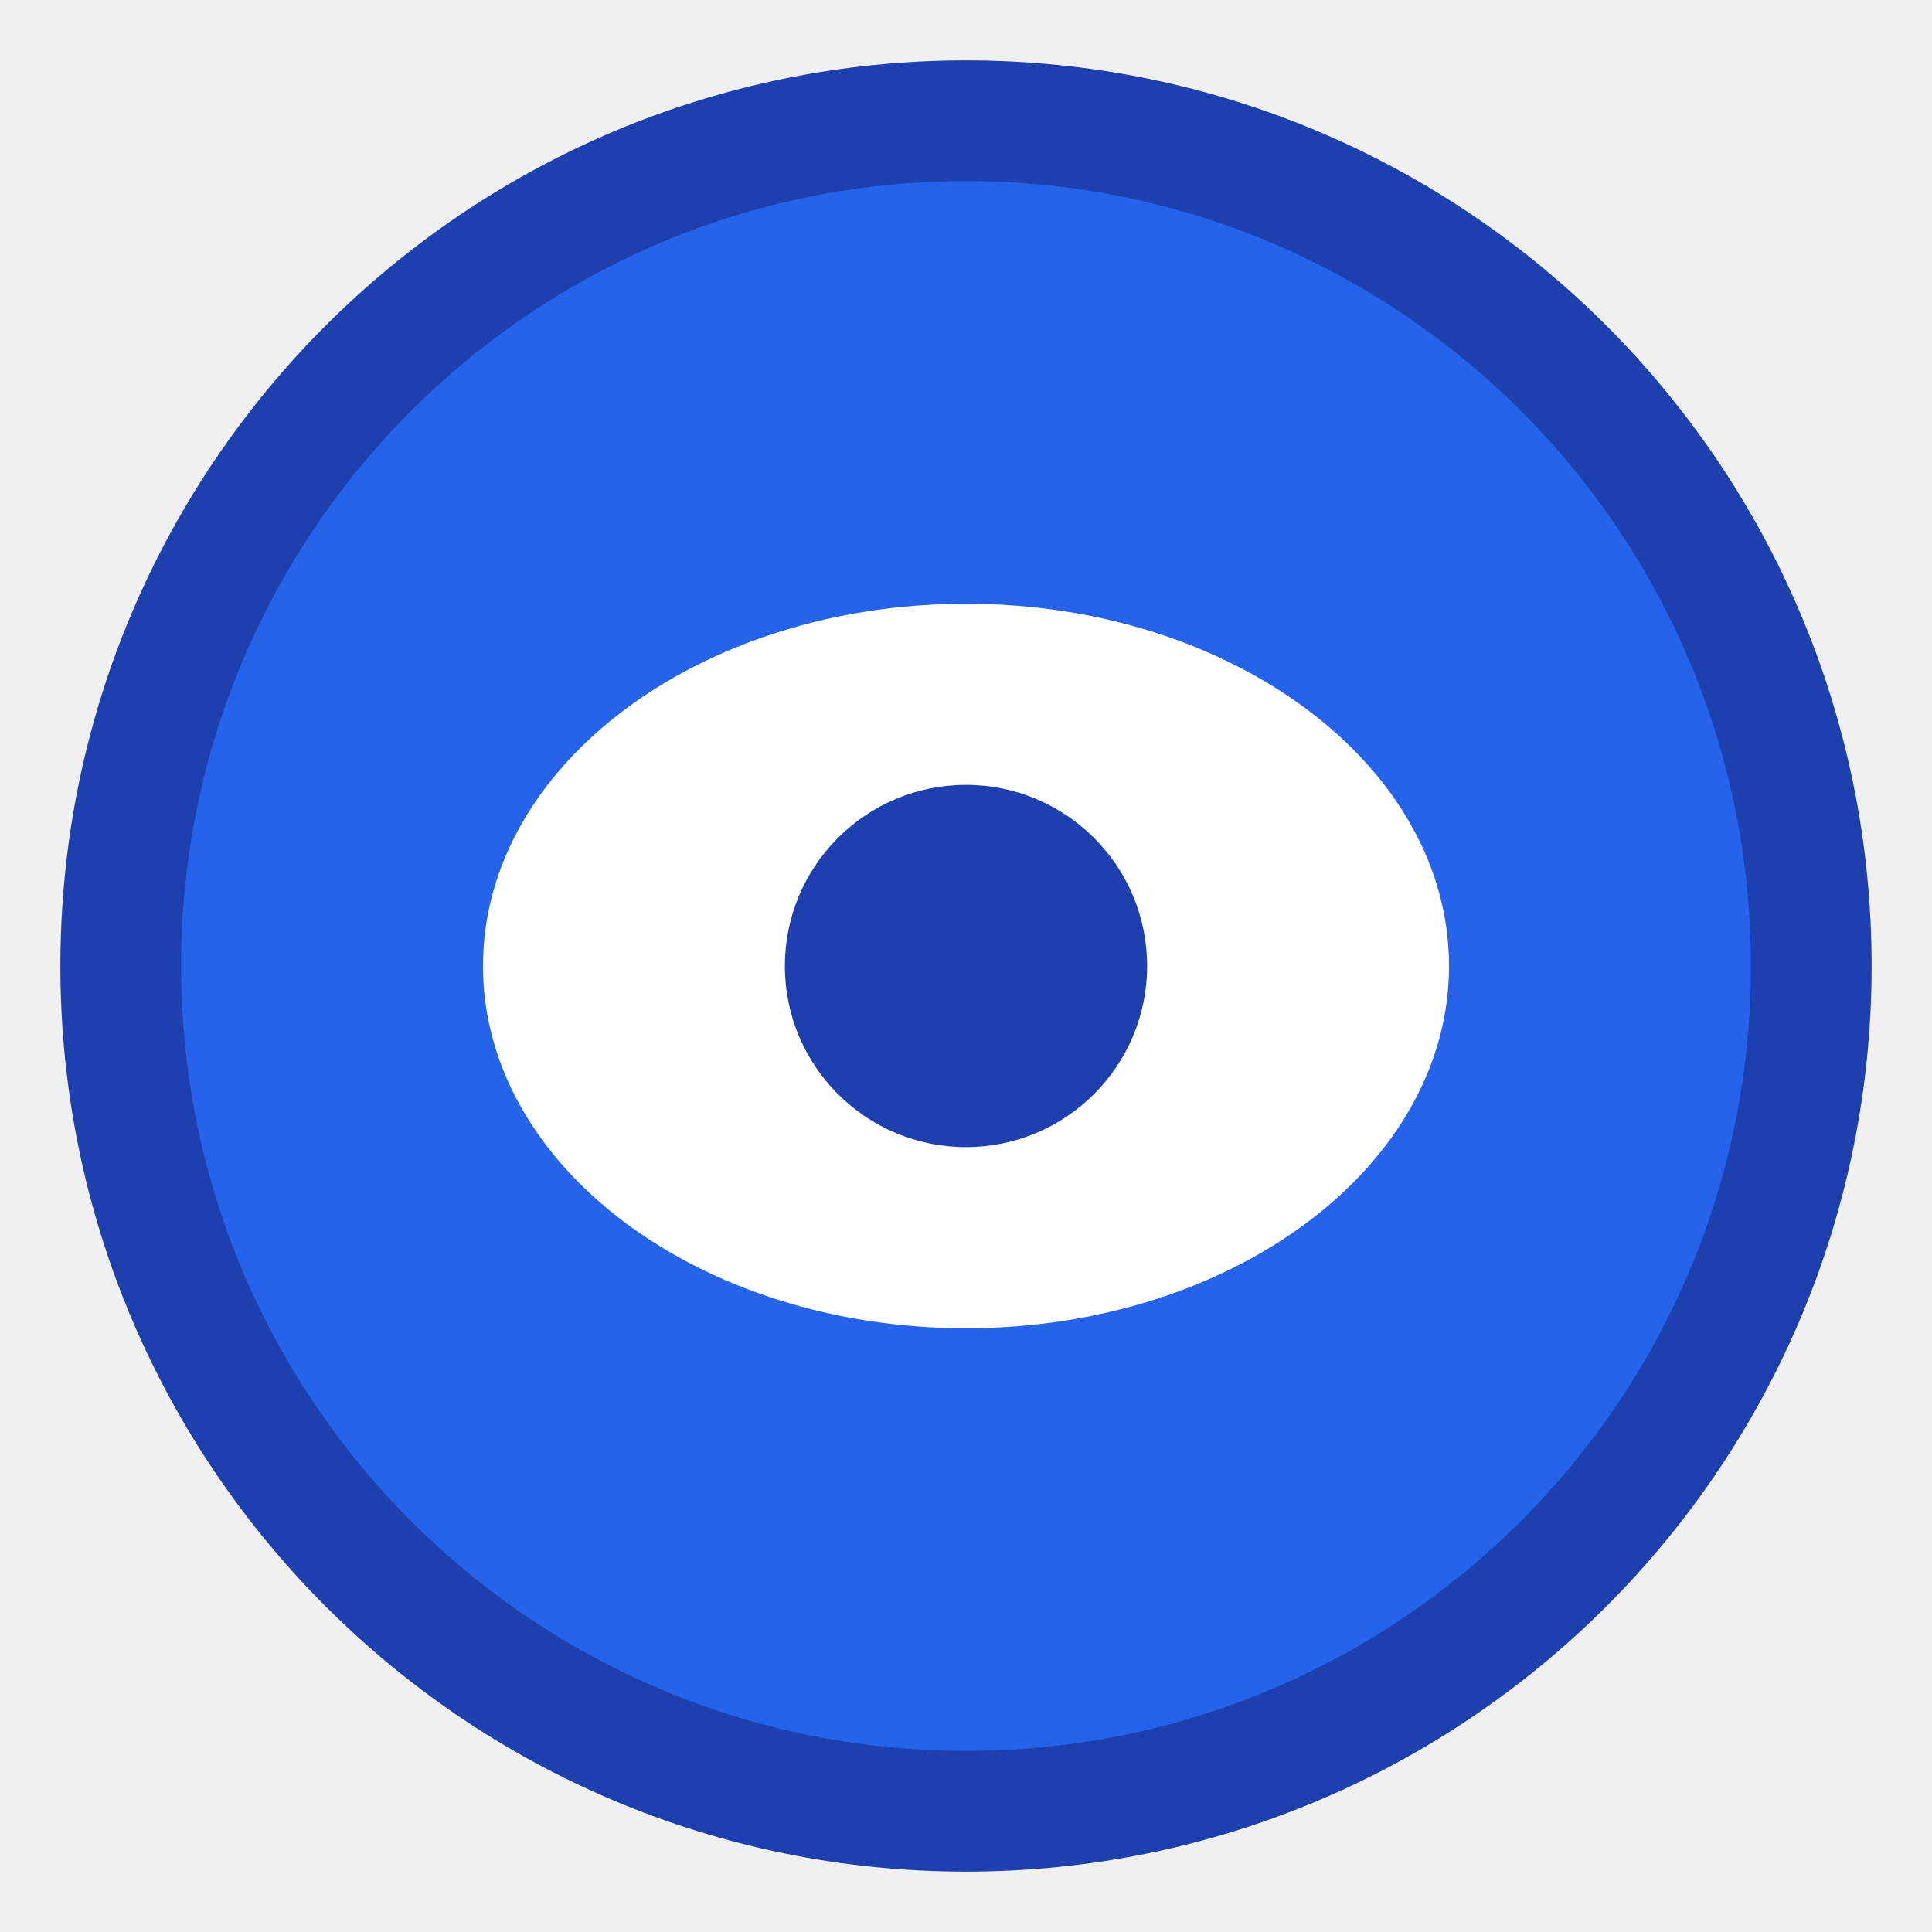
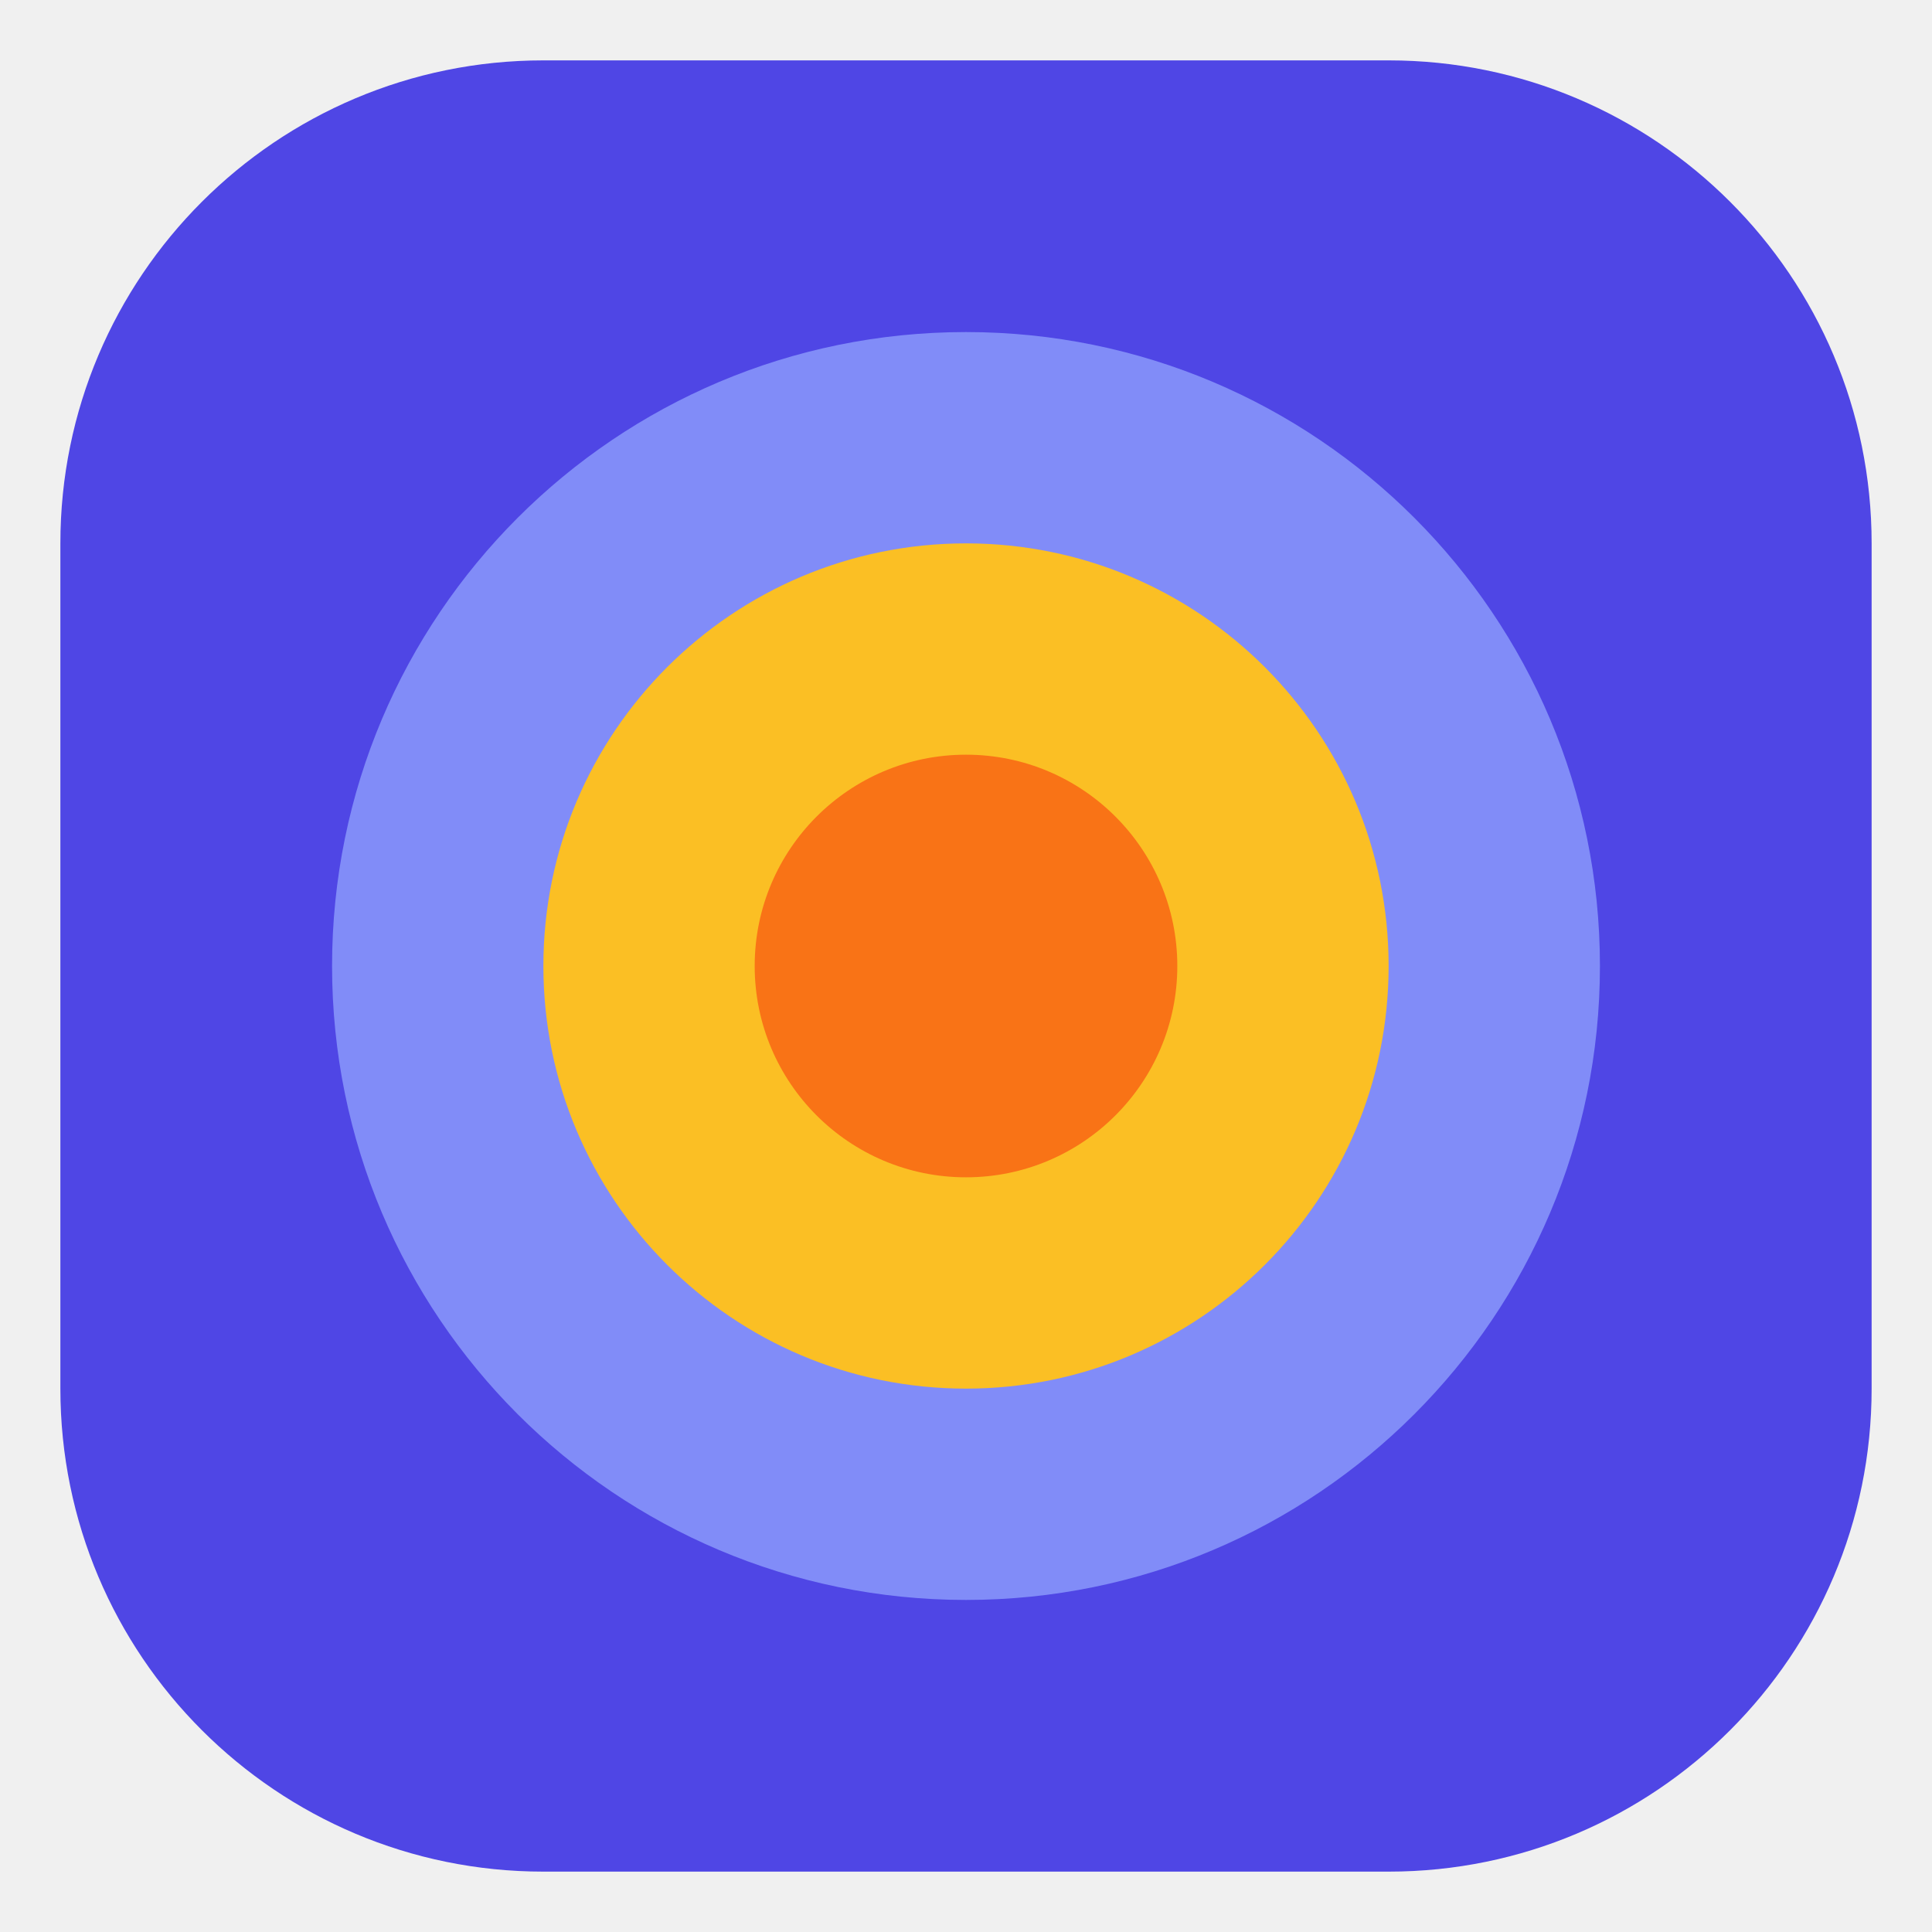
<svg xmlns="http://www.w3.org/2000/svg" width="16" height="16" viewBox="0 0 16 16">
-   <circle cx="8" cy="8" r="7" fill="#2563eb" stroke="#1e40af" stroke-width="1" />
-   <ellipse cx="8" cy="8" rx="4" ry="3" fill="white" />
-   <circle cx="8" cy="8" r="1.5" fill="#1e40af" />
+   <rect x="0.5" y="0.5" width="15" height="15" rx="4" fill="#4f46e5" />
+   <circle cx="8" cy="8" r="5.25" fill="#818cf8" />
+   <circle cx="8" cy="8" r="3.5" fill="#fbbf24" />
+   <circle cx="8" cy="8" r="1.75" fill="#f97316" />
</svg>
